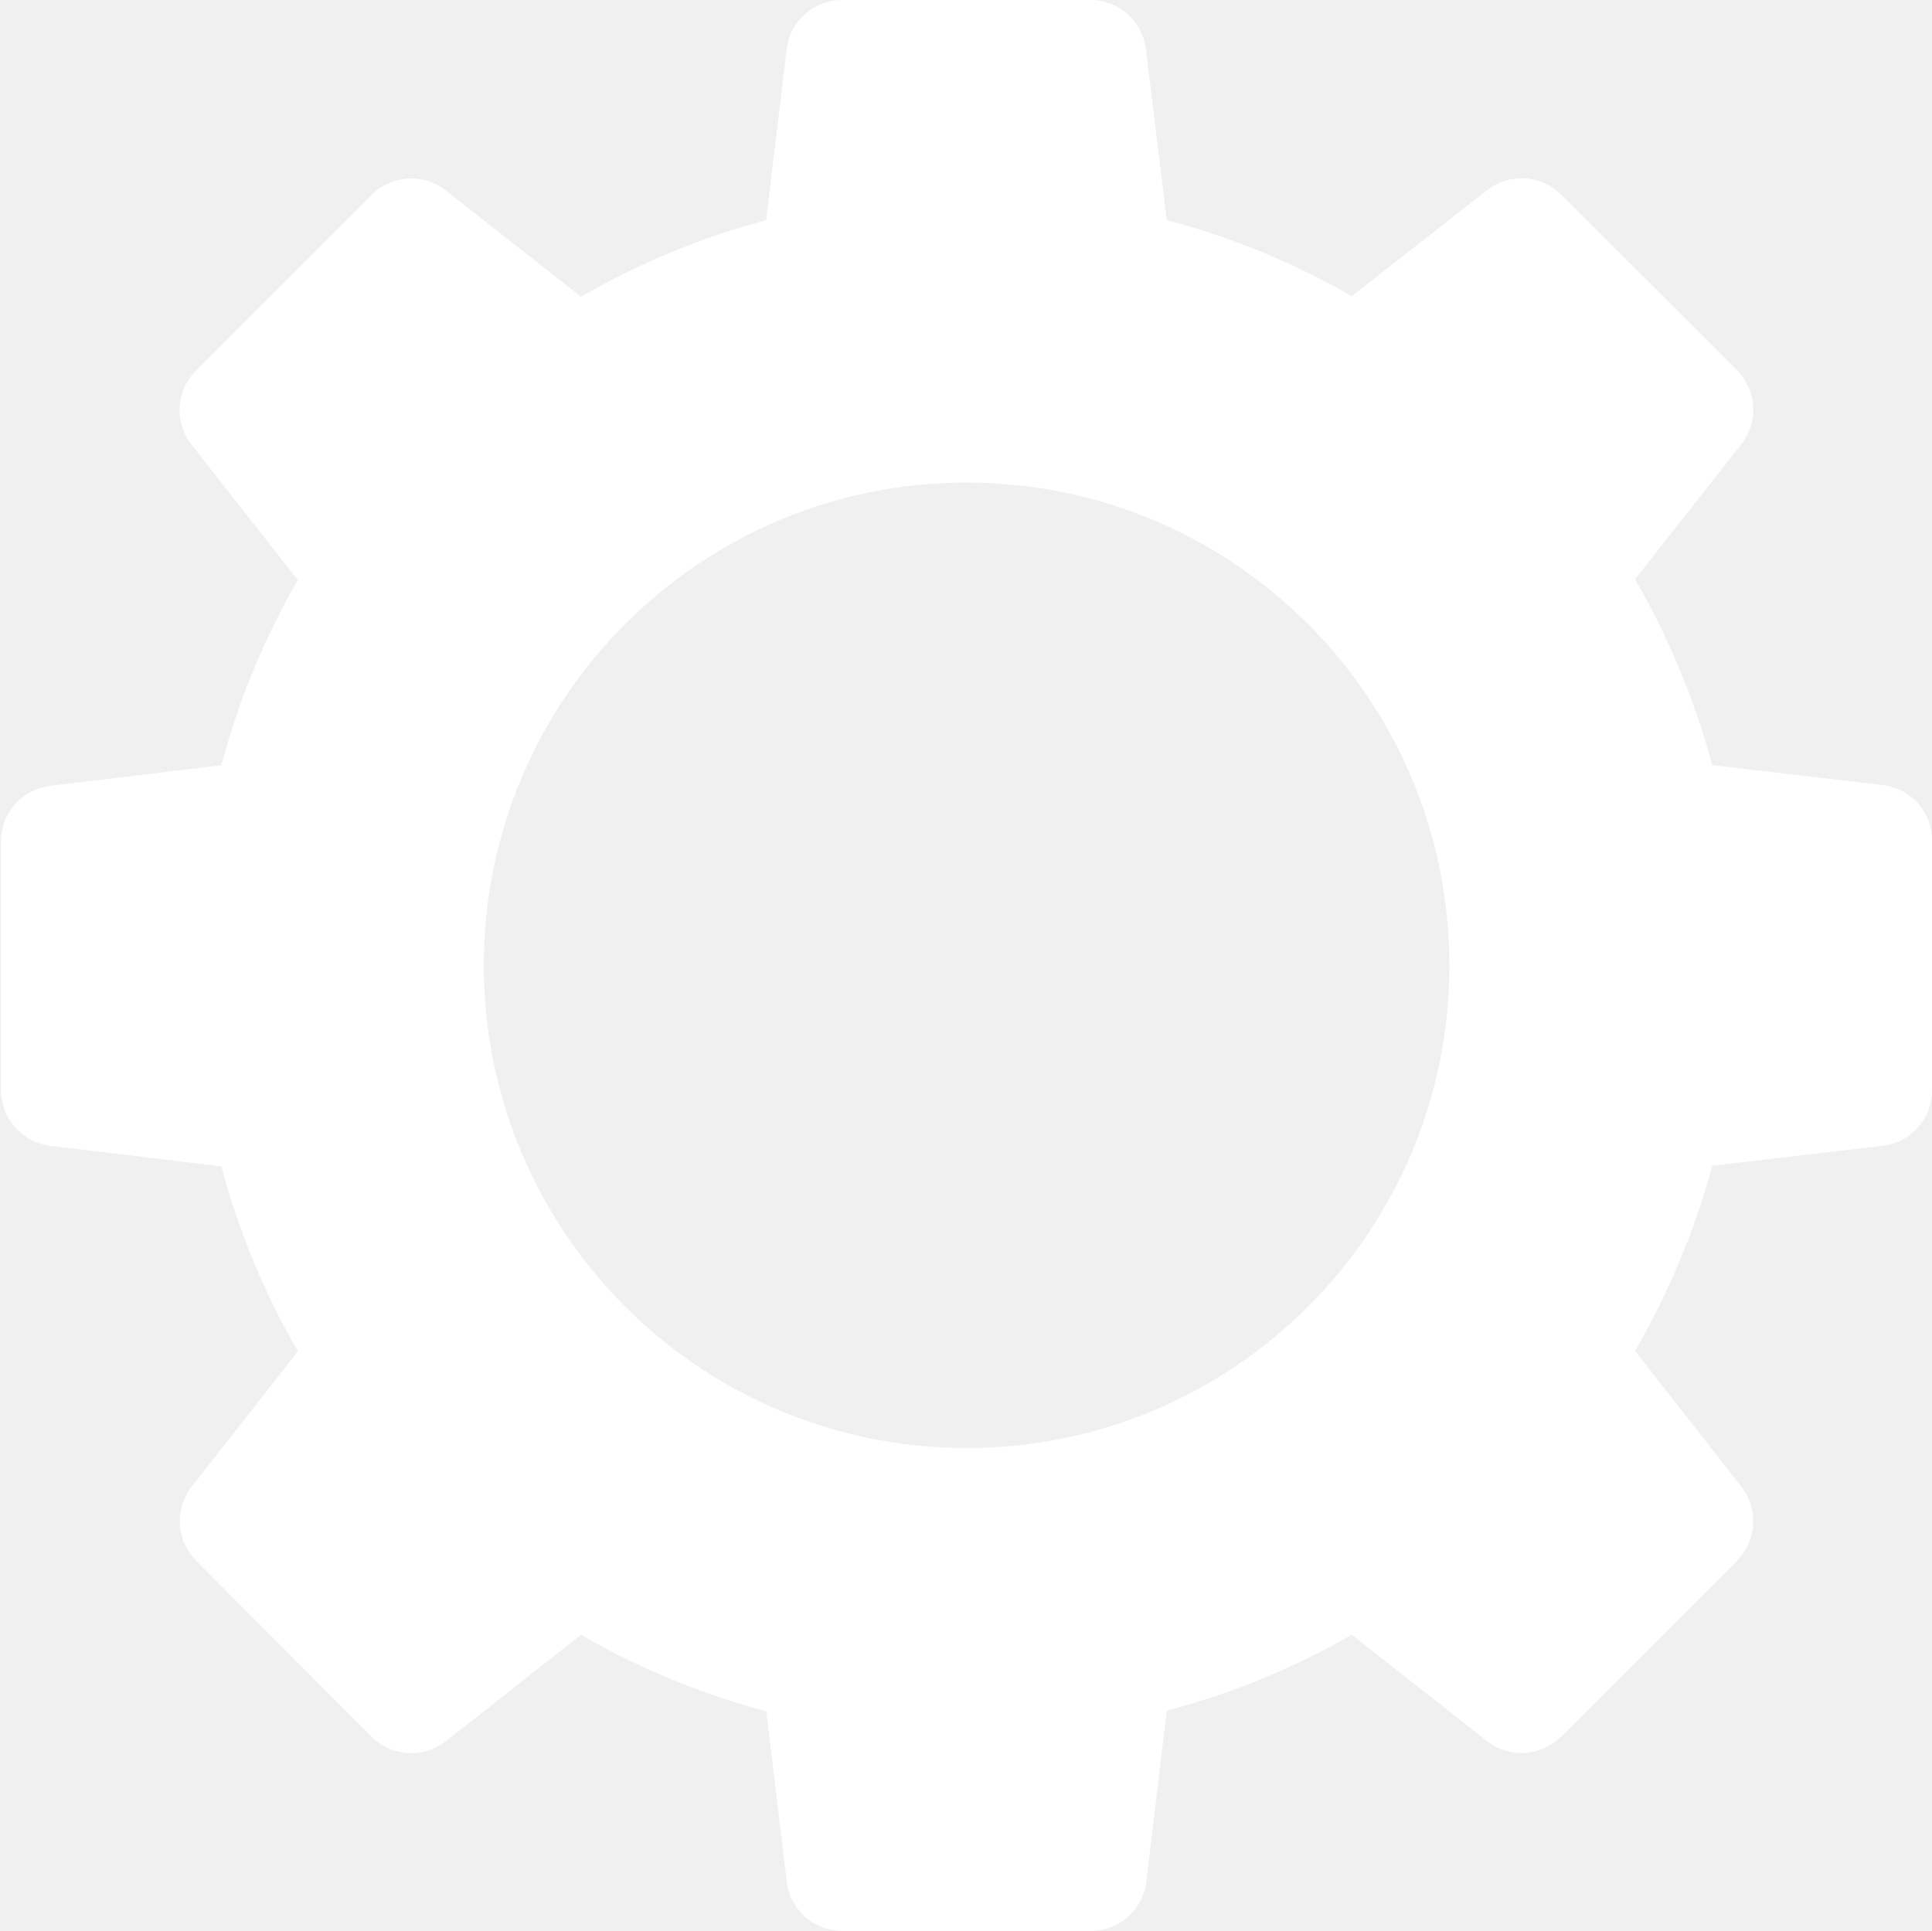
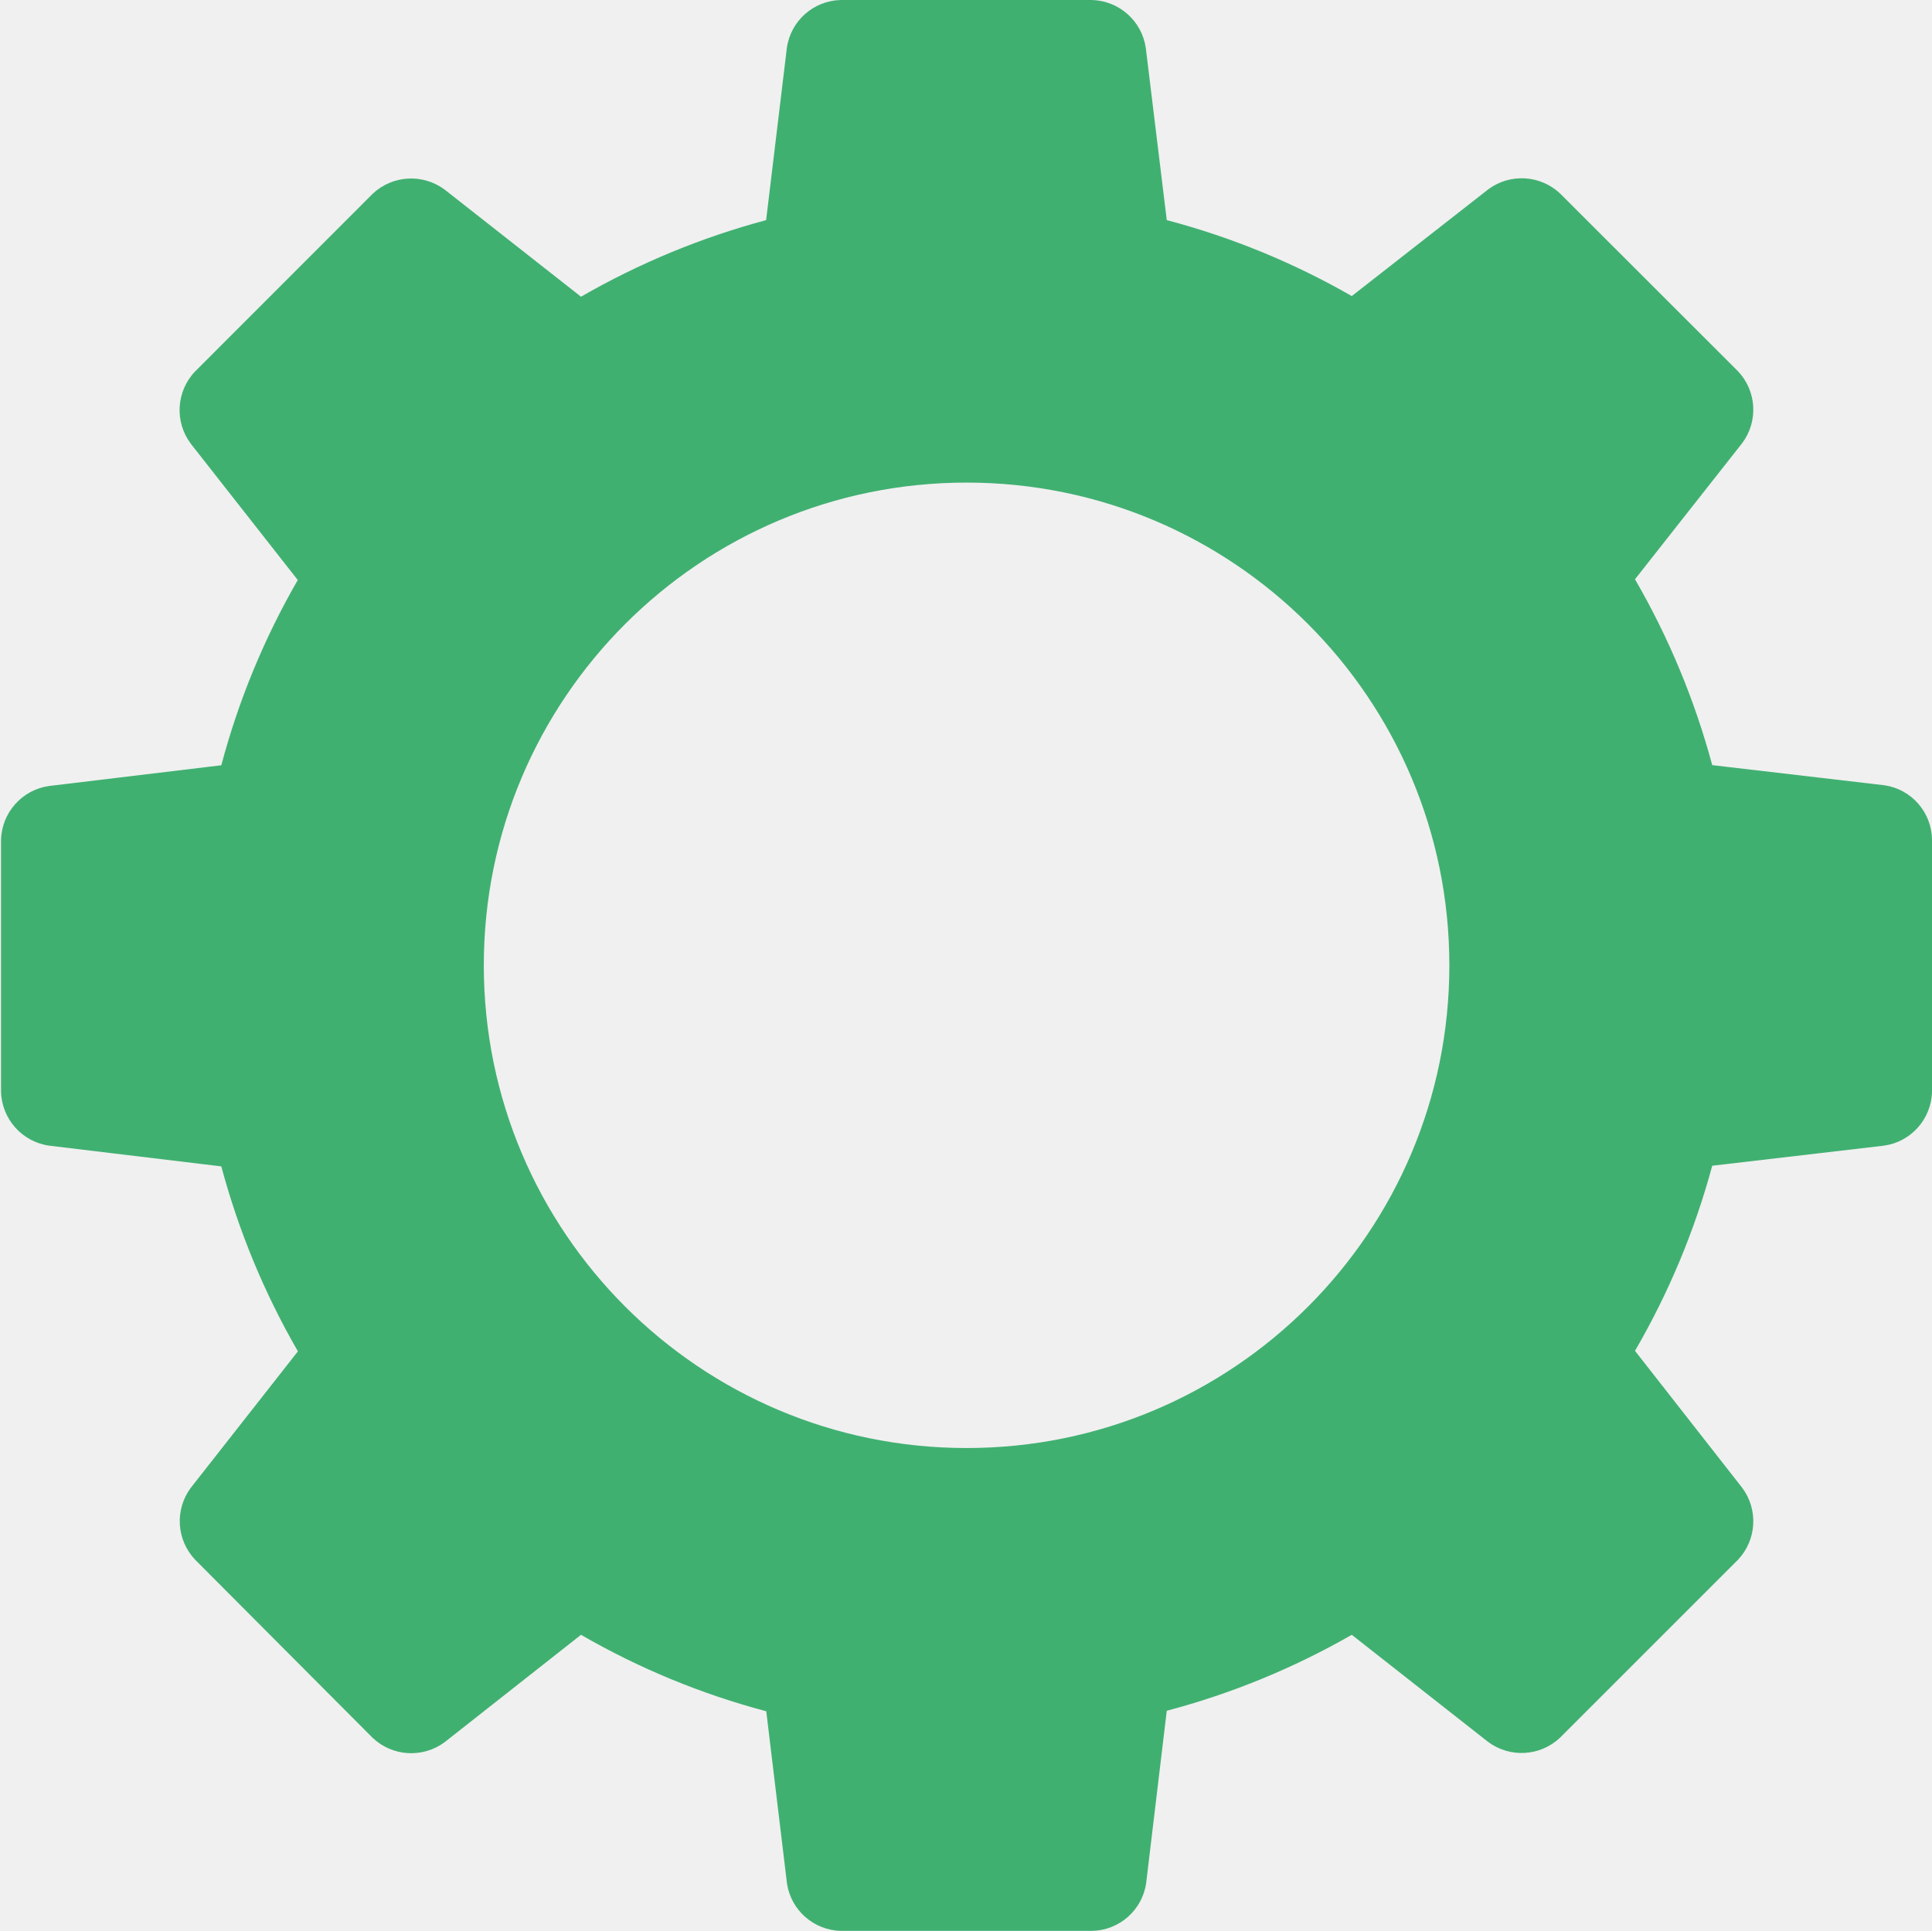
<svg xmlns="http://www.w3.org/2000/svg" id="katman_1" data-name="katman 1" viewBox="0 0 150.07 149.99">
  <defs>
-     <style>.cls-1{fill:#fff;}</style>
+     <style>.cls-1{fill:#40b071;}</style>
  </defs>
  <path class="cls-1" d="M146.35,61,133,59.44A59.9,59.9,0,0,0,127,45l8.33-10.58a4.34,4.34,0,0,0-.35-5.6L121.2,15.05a4.35,4.35,0,0,0-5.6-.34L105,23A59.16,59.16,0,0,0,90.63,17.1L89,3.72A4.35,4.35,0,0,0,84.83,0H65.32a4.33,4.33,0,0,0-4.2,3.72L59.51,17.1a59.73,59.73,0,0,0-14.38,5.95L34.54,14.73a4.36,4.36,0,0,0-5.6.33L15.14,28.87a4.35,4.35,0,0,0-.32,5.6l8.31,10.59a59.14,59.14,0,0,0-5.94,14.39L3.81,61.06a4.34,4.34,0,0,0-3.73,4.2V84.77A4.35,4.35,0,0,0,3.81,89l13.38,1.61a59.59,59.59,0,0,0,5.95,14.37l-8.32,10.6a4.35,4.35,0,0,0,.35,5.6L28.94,135a4.36,4.36,0,0,0,5.6.34L45.13,127a58.91,58.91,0,0,0,14.39,5.94l1.61,13.38A4.33,4.33,0,0,0,65.32,150H84.83a4.33,4.33,0,0,0,4.2-3.72l1.6-13.38A59.37,59.37,0,0,0,105,127l10.59,8.32a4.35,4.35,0,0,0,5.6-.34l13.8-13.8a4.35,4.35,0,0,0,.33-5.61L127,104.94a59.45,59.45,0,0,0,6-14.38L146.34,89a4.33,4.33,0,0,0,3.73-4.2V65.24A4.32,4.32,0,0,0,146.35,61ZM75.08,112.49A37.5,37.5,0,1,1,112.58,75,37.49,37.49,0,0,1,75.08,112.49Z" />
</svg>
